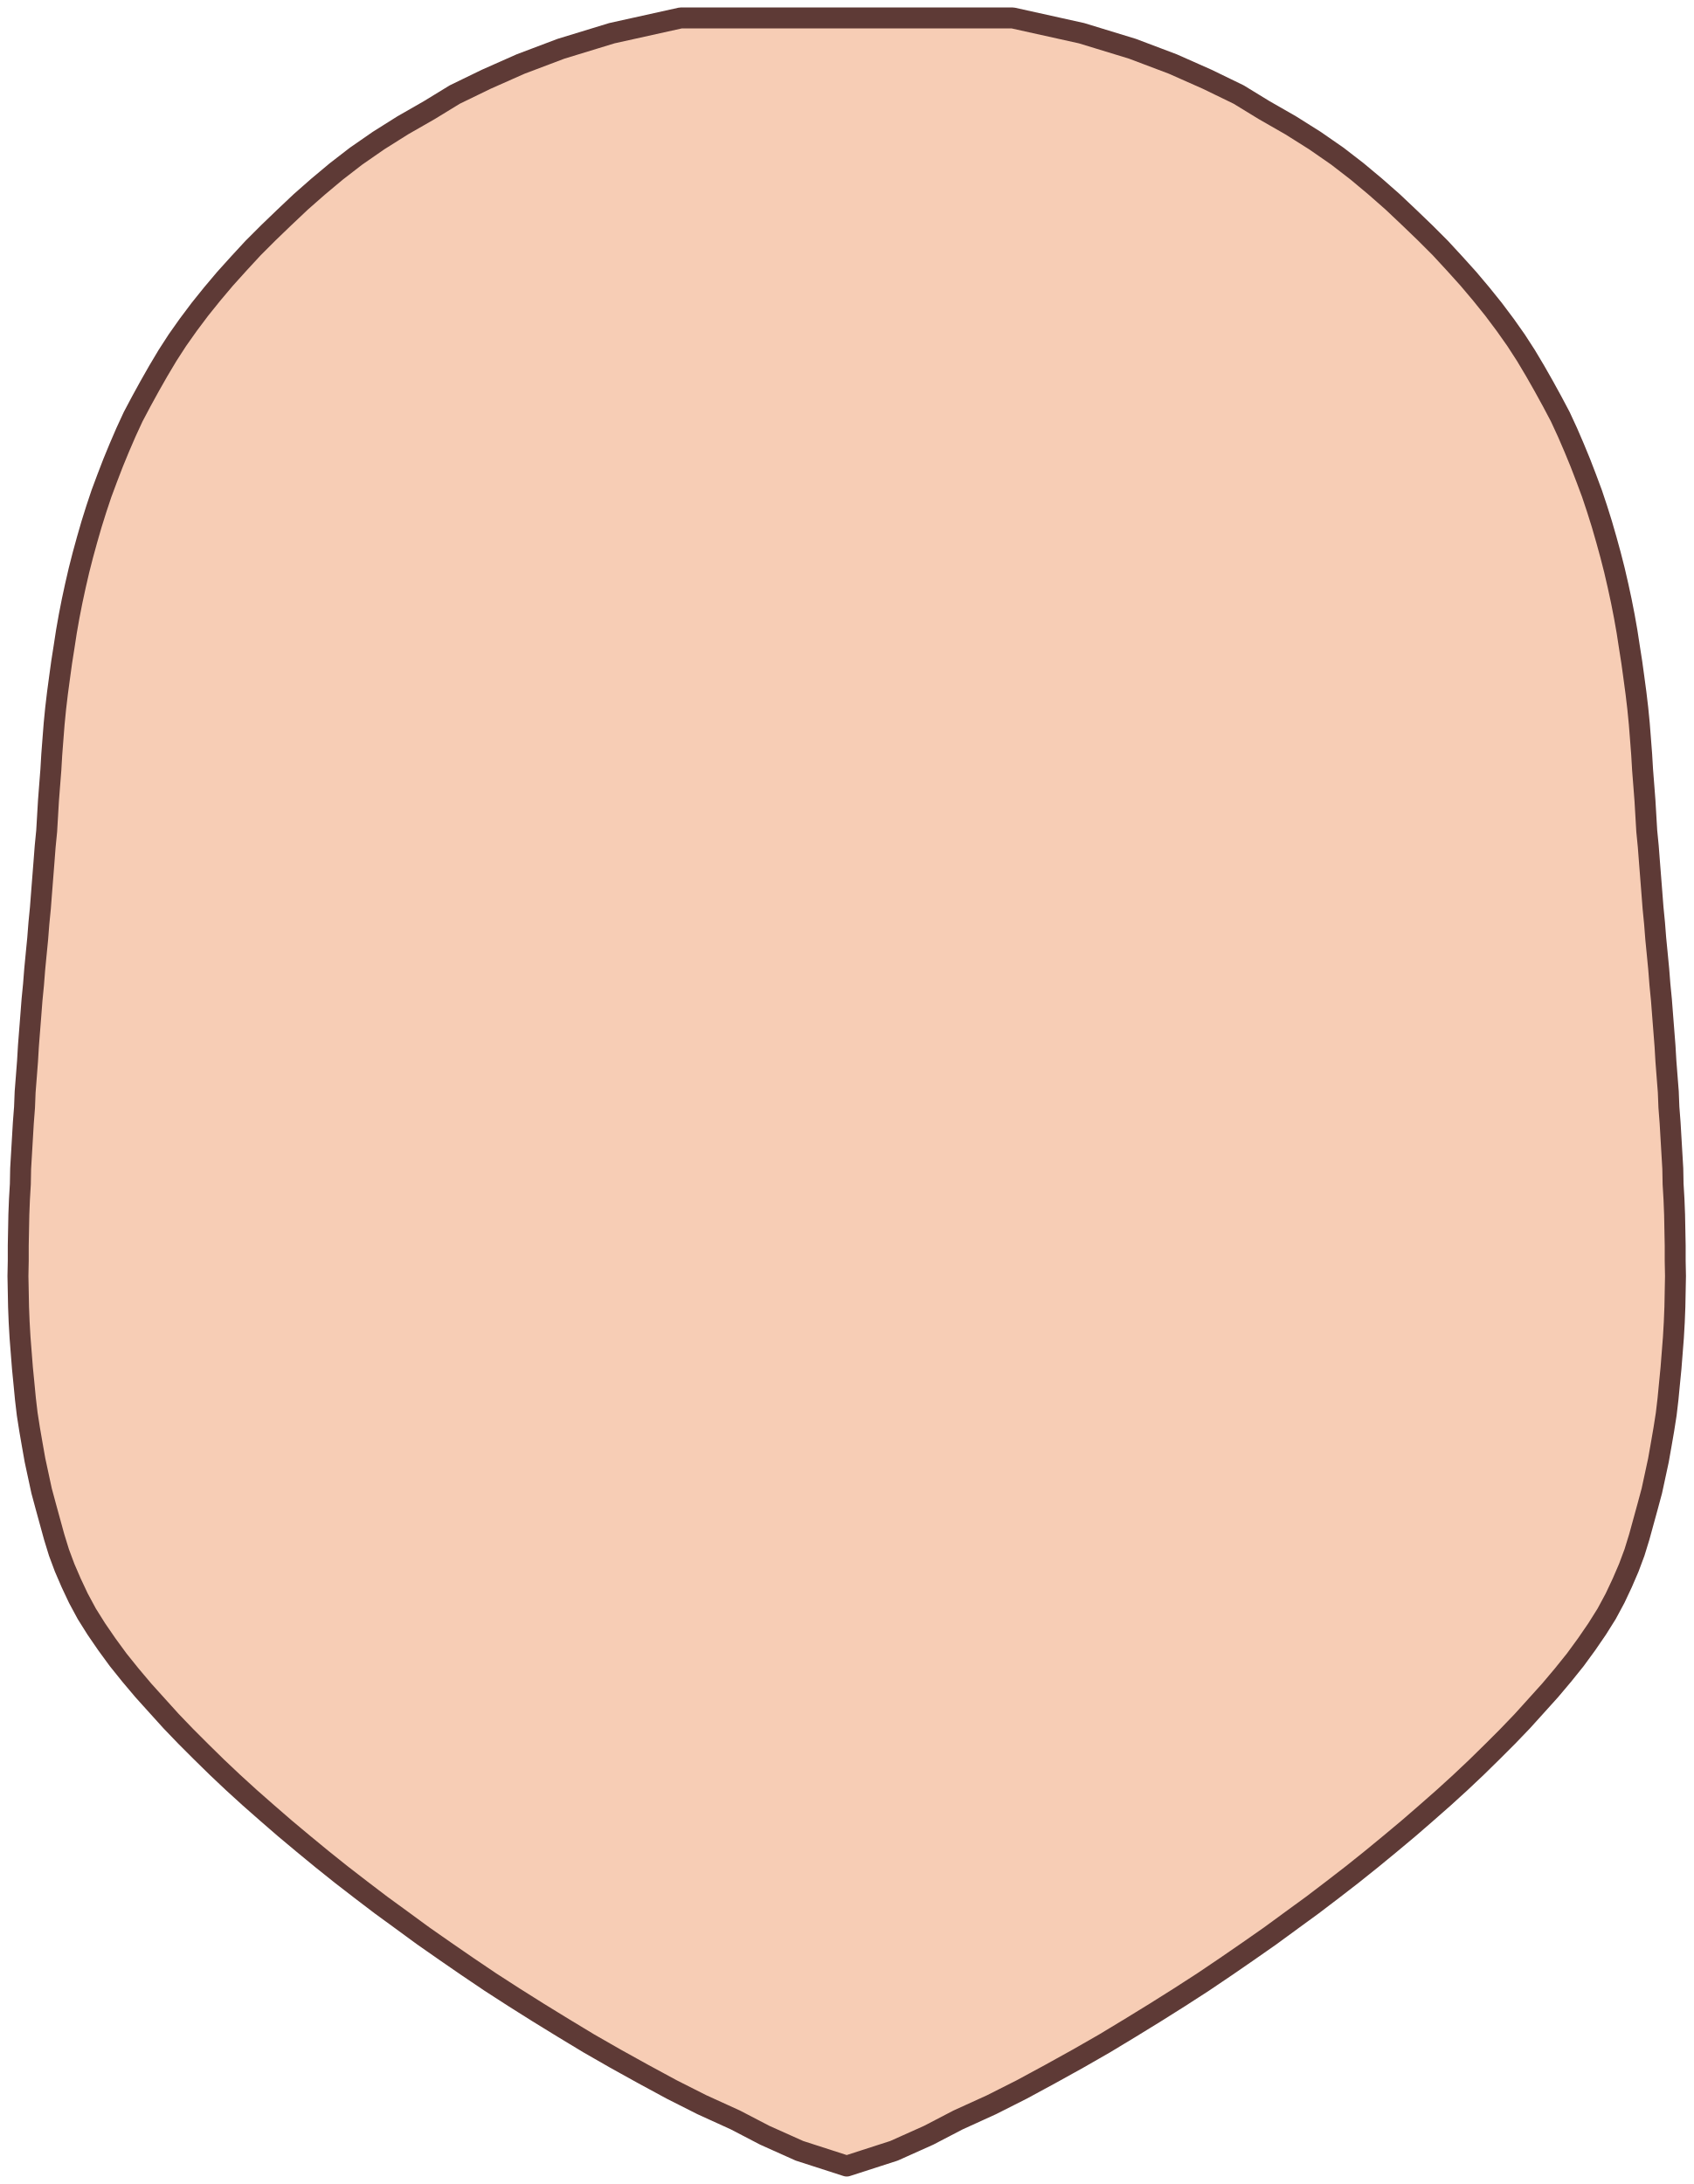
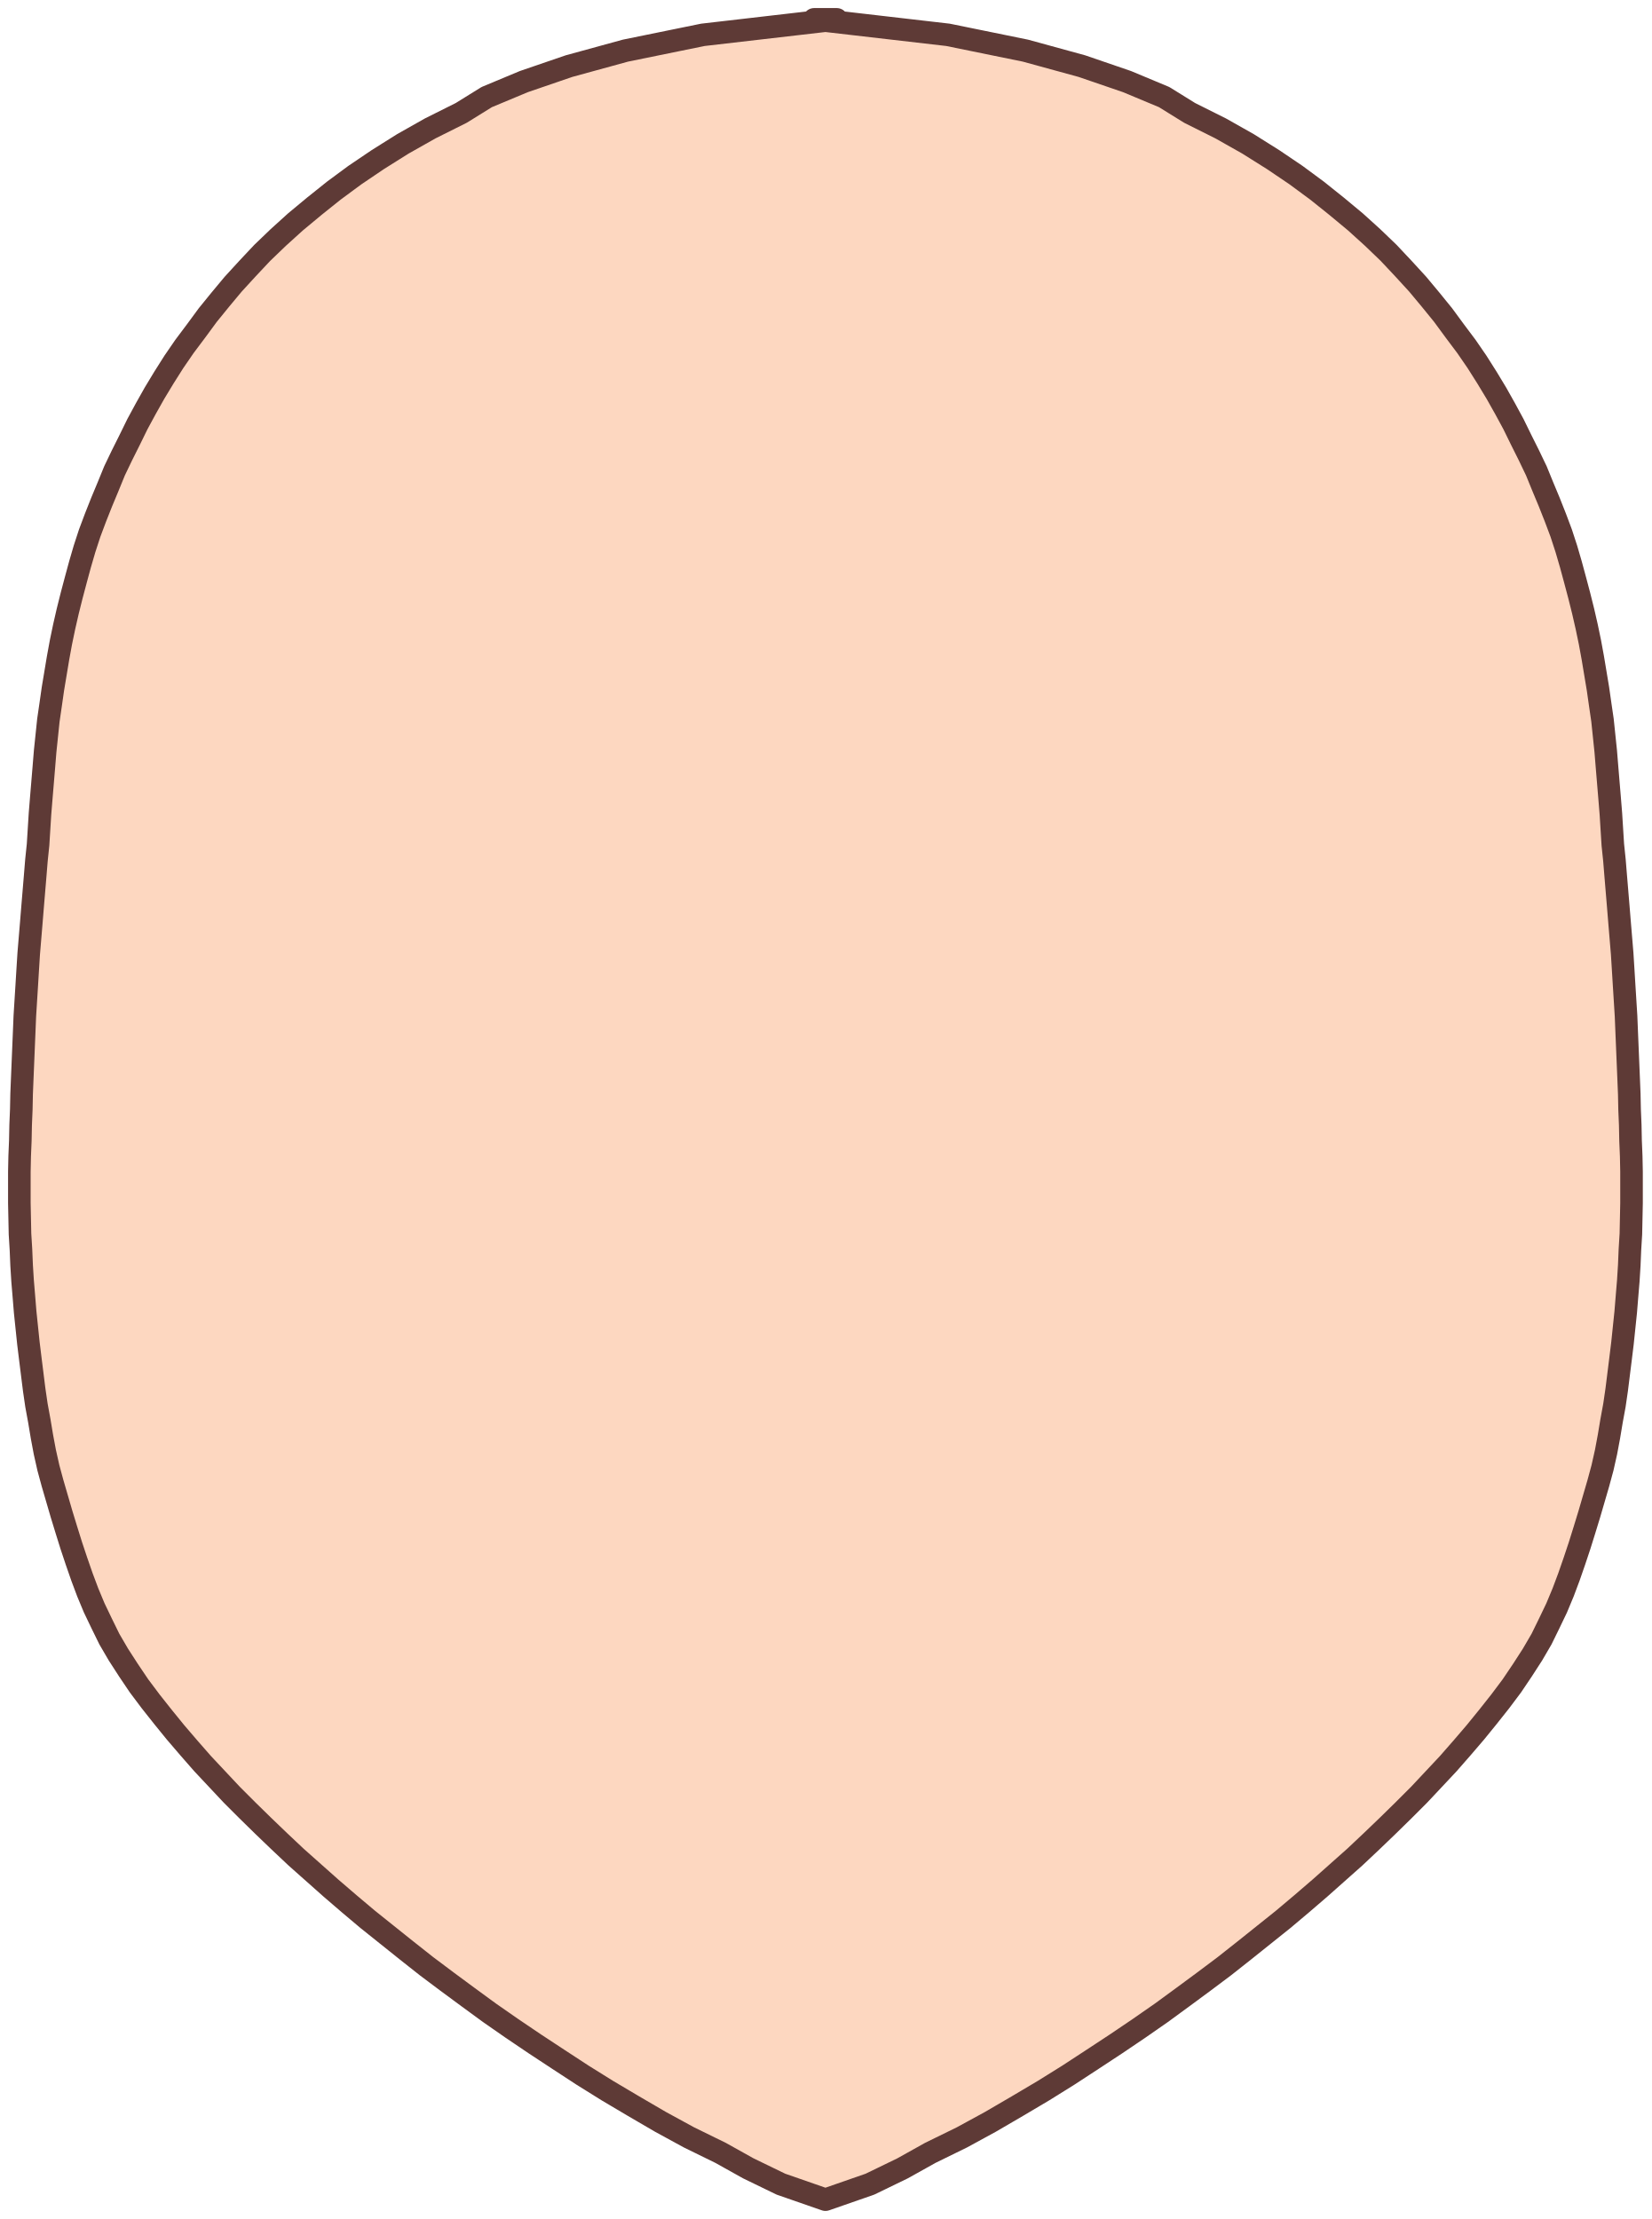
- <svg xmlns="http://www.w3.org/2000/svg" width="566" height="730" viewBox="228.5 46.5 566 730">
-   <polygon points="456.0,52.5 433.0,57.6 416.0,62.8 402.5,67.9 391.0,73.0 380.5,78.1 372.0,83.3 363.1,88.4 355.0,93.5 347.5,98.7 340.9,103.8 334.8,108.9 329.0,114.0 323.5,119.2 318.2,124.3 313.1,129.4 308.3,134.6 303.7,139.7 299.4,144.8 295.3,149.9 291.4,155.1 287.8,160.2 284.5,165.3 281.4,170.5 278.5,175.6 275.7,180.7 273.0,185.8 270.6,191.0 268.4,196.1 266.3,201.2 264.3,206.4 262.4,211.5 260.7,216.6 259.1,221.7 257.6,226.9 256.2,232.0 254.9,237.1 253.7,242.3 252.6,247.4 251.6,252.5 250.7,257.6 249.9,262.8 249.1,267.9 248.4,273.0 247.7,278.2 247.1,283.3 246.6,288.4 246.2,293.5 245.8,298.7 245.5,303.8 245.1,308.9 244.7,314.1 244.4,319.2 244.1,324.3 243.6,329.4 243.2,334.6 242.8,339.7 242.4,344.8 242.0,350.0 241.5,355.1 241.1,360.2 240.6,365.3 240.1,370.5 239.7,375.6 239.2,380.7 238.8,385.9 238.4,391.0 238.0,396.1 237.7,401.2 237.3,406.4 236.9,411.5 236.7,416.6 236.3,421.8 236.0,426.9 235.7,432.0 235.4,437.1 235.3,442.3 235.0,447.4 234.8,452.5 234.7,457.7 234.6,462.8 234.6,467.9 234.5,473.0 234.6,478.2 234.7,483.3 234.9,488.4 235.2,493.6 235.6,498.7 236.0,503.8 236.5,508.9 237.0,514.1 237.6,519.2 238.4,524.3 239.3,529.5 240.2,534.6 241.3,539.7 242.4,544.8 243.8,550.0 245.2,555.1 246.6,560.2 248.2,565.4 250.1,570.5 252.3,575.6 254.7,580.7 257.5,585.9 260.7,591.0 264.2,596.1 268.0,601.3 272.1,606.4 276.4,611.5 281.0,616.6 285.7,621.8 290.6,626.9 295.7,632.0 301.0,637.2 306.4,642.3 312.0,647.4 317.8,652.5 323.8,657.7 329.9,662.8 336.1,667.9 342.6,673.1 349.2,678.2 355.9,683.3 362.9,688.4 370.0,693.6 377.3,698.7 384.7,703.8 392.4,709.0 400.3,714.1 408.4,719.2 416.7,724.3 425.3,729.5 434.2,734.6 443.4,739.7 453.0,744.9 463.1,750.0 474.3,755.1 484.1,760.2 495.7,765.4 511.5,770.5 511.5,770.5 527.3,765.4 538.9,760.2 548.7,755.1 559.9,750.0 570.0,744.9 579.6,739.7 588.8,734.6 597.7,729.5 606.3,724.3 614.6,719.2 622.7,714.1 630.6,709.0 638.3,703.8 645.7,698.7 653.0,693.6 660.1,688.4 667.1,683.3 673.8,678.2 680.4,673.1 686.9,667.9 693.1,662.8 699.2,657.7 705.2,652.5 711.0,647.4 716.6,642.3 722.0,637.2 727.3,632.0 732.4,626.9 737.3,621.8 742.0,616.6 746.6,611.5 750.9,606.4 755.0,601.3 758.8,596.1 762.3,591.0 765.5,585.9 768.3,580.7 770.7,575.6 772.9,570.5 774.8,565.4 776.4,560.2 777.8,555.1 779.2,550.0 780.6,544.8 781.7,539.7 782.8,534.6 783.7,529.5 784.6,524.3 785.4,519.2 786.0,514.1 786.5,508.9 787.0,503.8 787.4,498.7 787.8,493.6 788.1,488.4 788.3,483.3 788.4,478.2 788.5,473.0 788.4,467.9 788.4,462.8 788.3,457.7 788.2,452.5 788.0,447.4 787.7,442.3 787.6,437.1 787.3,432.0 787.0,426.9 786.7,421.8 786.3,416.6 786.1,411.5 785.7,406.4 785.3,401.2 785.0,396.1 784.6,391.0 784.2,385.9 783.8,380.7 783.3,375.6 782.9,370.5 782.4,365.3 781.9,360.2 781.5,355.1 781.0,350.0 780.6,344.8 780.2,339.7 779.8,334.6 779.4,329.4 778.9,324.3 778.6,319.2 778.3,314.1 777.9,308.9 777.5,303.8 777.2,298.7 776.8,293.5 776.4,288.4 775.9,283.3 775.3,278.2 774.6,273.0 773.9,267.9 773.1,262.8 772.3,257.6 771.4,252.5 770.4,247.4 769.3,242.3 768.1,237.1 766.8,232.0 765.4,226.9 763.9,221.7 762.3,216.6 760.6,211.5 758.7,206.4 756.7,201.2 754.6,196.1 752.4,191.0 750.0,185.8 747.3,180.7 744.5,175.6 741.6,170.5 738.5,165.3 735.2,160.2 731.6,155.1 727.7,149.9 723.6,144.8 719.3,139.7 714.7,134.6 709.9,129.4 704.8,124.3 699.5,119.2 694.0,114.0 688.2,108.9 682.1,103.8 675.5,98.7 668.0,93.5 659.9,88.4 651.0,83.3 642.5,78.1 632.0,73.0 620.5,67.9 607.0,62.8 590.0,57.6 567.0,52.5" fill="#f7cdb5" stroke="#5e3a36" stroke-width="7" stroke-linejoin="round" />
+ <svg xmlns="http://www.w3.org/2000/svg" width="512" height="688" viewBox="256.1 44.5 512 688">
+   <polygon points="515.5,50.5 474.0,55.3 450.0,60.2 432.5,65.0 418.5,69.8 407.0,74.6 399.1,79.5 389.5,84.3 381.0,89.1 373.2,94.0 366.1,98.8 359.6,103.6 353.6,108.4 347.7,113.3 342.4,118.1 337.4,122.9 332.8,127.8 328.4,132.6 324.4,137.4 320.5,142.2 316.9,147.1 313.3,151.9 310.0,156.7 306.9,161.6 304.0,166.4 301.3,171.2 298.7,176.0 296.3,180.9 293.9,185.7 291.6,190.5 289.6,195.4 287.6,200.2 285.7,205.0 283.9,209.8 282.3,214.7 280.9,219.5 279.6,224.3 278.3,229.2 277.1,234.0 276.0,238.8 275.0,243.6 274.1,248.5 273.3,253.3 272.5,258.1 271.8,263.0 271.1,267.8 270.6,272.6 270.1,277.4 269.7,282.3 269.3,287.1 268.9,291.9 268.5,296.8 268.2,301.6 267.9,306.4 267.4,311.2 267.0,316.1 266.6,320.9 266.2,325.7 265.8,330.6 265.4,335.4 265.0,340.2 264.7,345.0 264.4,349.9 264.1,354.7 263.8,359.5 263.6,364.4 263.4,369.2 263.2,374.0 263.0,378.8 262.8,383.7 262.7,388.5 262.5,393.3 262.4,398.2 262.2,403.0 262.1,407.8 262.1,412.6 262.1,417.5 262.2,422.3 262.3,427.1 262.6,432.0 262.8,436.8 263.1,441.6 263.5,446.4 263.9,451.3 264.4,456.1 264.9,460.9 265.5,465.8 266.1,470.6 266.7,475.4 267.4,480.2 268.3,485.1 269.1,489.9 270.0,494.7 271.1,499.6 272.4,504.4 273.8,509.2 275.2,514.0 276.7,518.9 278.2,523.7 279.8,528.5 281.5,533.4 283.3,538.2 285.3,543.0 287.6,547.8 290.0,552.7 292.8,557.5 295.9,562.3 299.2,567.2 302.8,572.0 306.6,576.8 310.5,581.6 314.7,586.5 318.9,591.3 323.4,596.1 328.0,601.0 332.8,605.8 337.7,610.6 342.7,615.4 347.9,620.3 353.3,625.1 358.7,629.9 364.4,634.8 370.1,639.6 376.1,644.4 382.1,649.2 388.3,654.1 394.7,658.9 401.2,663.7 407.9,668.6 414.8,673.4 421.9,678.2 429.2,683.0 436.7,687.9 444.4,692.7 452.5,697.5 460.9,702.4 469.7,707.2 479.5,712.0 488.1,716.8 498.2,721.7 512.0,726.5 512.0,726.5 525.8,721.7 535.9,716.8 544.5,712.0 554.3,707.2 563.1,702.4 571.5,697.5 579.6,692.7 587.3,687.9 594.8,683.0 602.1,678.2 609.2,673.4 616.1,668.6 622.8,663.7 629.3,658.9 635.7,654.1 641.9,649.2 647.9,644.4 653.9,639.6 659.6,634.8 665.3,629.9 670.7,625.1 676.1,620.3 681.3,615.4 686.3,610.6 691.2,605.8 696.0,601.0 700.6,596.1 705.1,591.3 709.3,586.5 713.5,581.6 717.4,576.8 721.2,572.0 724.8,567.2 728.1,562.3 731.2,557.5 734.0,552.7 736.4,547.8 738.7,543.0 740.7,538.2 742.5,533.4 744.2,528.5 745.8,523.7 747.3,518.9 748.8,514.0 750.2,509.2 751.6,504.4 752.9,499.6 754.0,494.7 754.9,489.9 755.7,485.1 756.6,480.2 757.3,475.4 757.9,470.6 758.5,465.8 759.1,460.9 759.6,456.1 760.1,451.3 760.5,446.4 760.9,441.6 761.2,436.8 761.4,432.0 761.7,427.1 761.8,422.3 761.9,417.5 761.9,412.6 761.9,407.8 761.8,403.0 761.6,398.2 761.5,393.3 761.3,388.5 761.2,383.7 761.0,378.8 760.8,374.0 760.6,369.2 760.4,364.4 760.2,359.5 759.9,354.7 759.6,349.9 759.3,345.0 759.0,340.2 758.6,335.4 758.2,330.6 757.8,325.7 757.4,320.9 757.0,316.1 756.6,311.2 756.1,306.4 755.8,301.6 755.5,296.8 755.1,291.9 754.7,287.1 754.3,282.3 753.9,277.4 753.4,272.6 752.9,267.8 752.2,263.0 751.5,258.1 750.7,253.3 749.9,248.5 749.0,243.6 748.0,238.8 746.9,234.0 745.7,229.2 744.4,224.3 743.1,219.5 741.7,214.7 740.1,209.8 738.3,205.0 736.4,200.2 734.4,195.4 732.4,190.5 730.1,185.7 727.7,180.9 725.3,176.0 722.7,171.2 720.0,166.4 717.1,161.6 714.0,156.7 710.7,151.9 707.1,147.1 703.5,142.2 699.6,137.4 695.6,132.6 691.2,127.8 686.6,122.9 681.6,118.1 676.3,113.3 670.4,108.4 664.4,103.6 657.9,98.8 650.8,94.0 643.0,89.1 634.5,84.3 624.9,79.5 617.0,74.6 605.5,69.8 591.5,65.0 574.0,60.2 550.0,55.3 508.5,50.5" fill="#fdd7c0" stroke="#5e3a36" stroke-width="7" stroke-linejoin="round" />
</svg>
